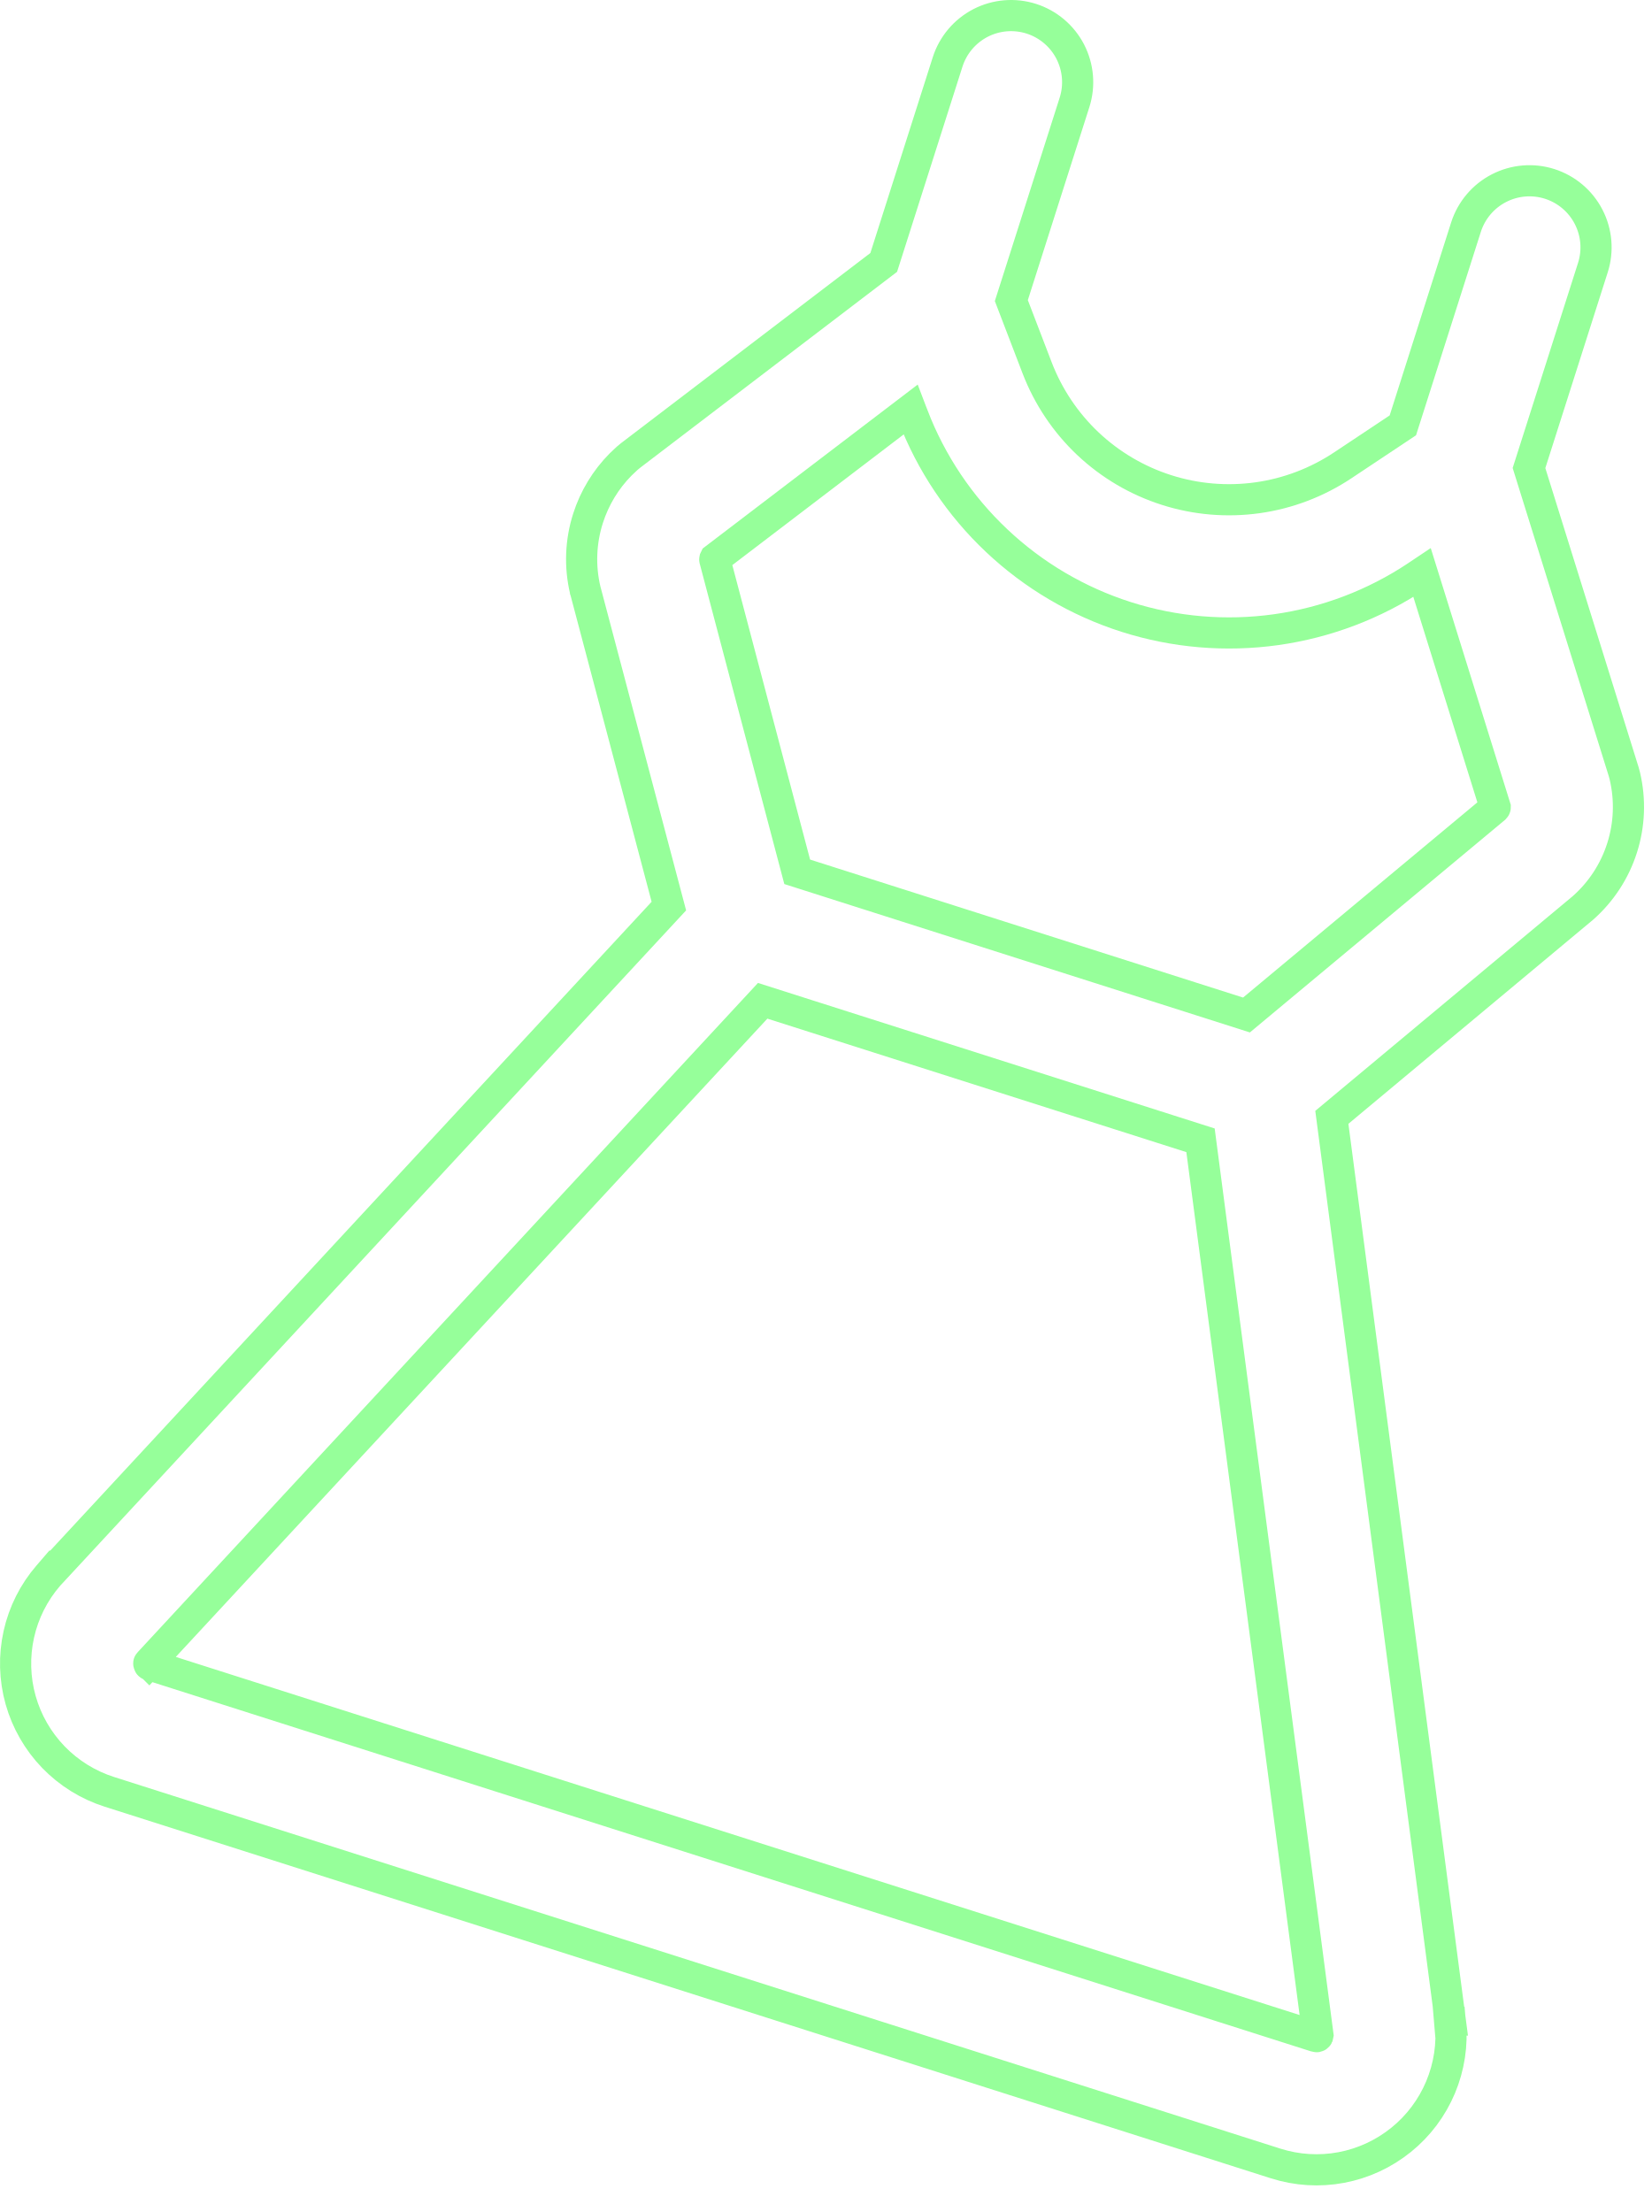
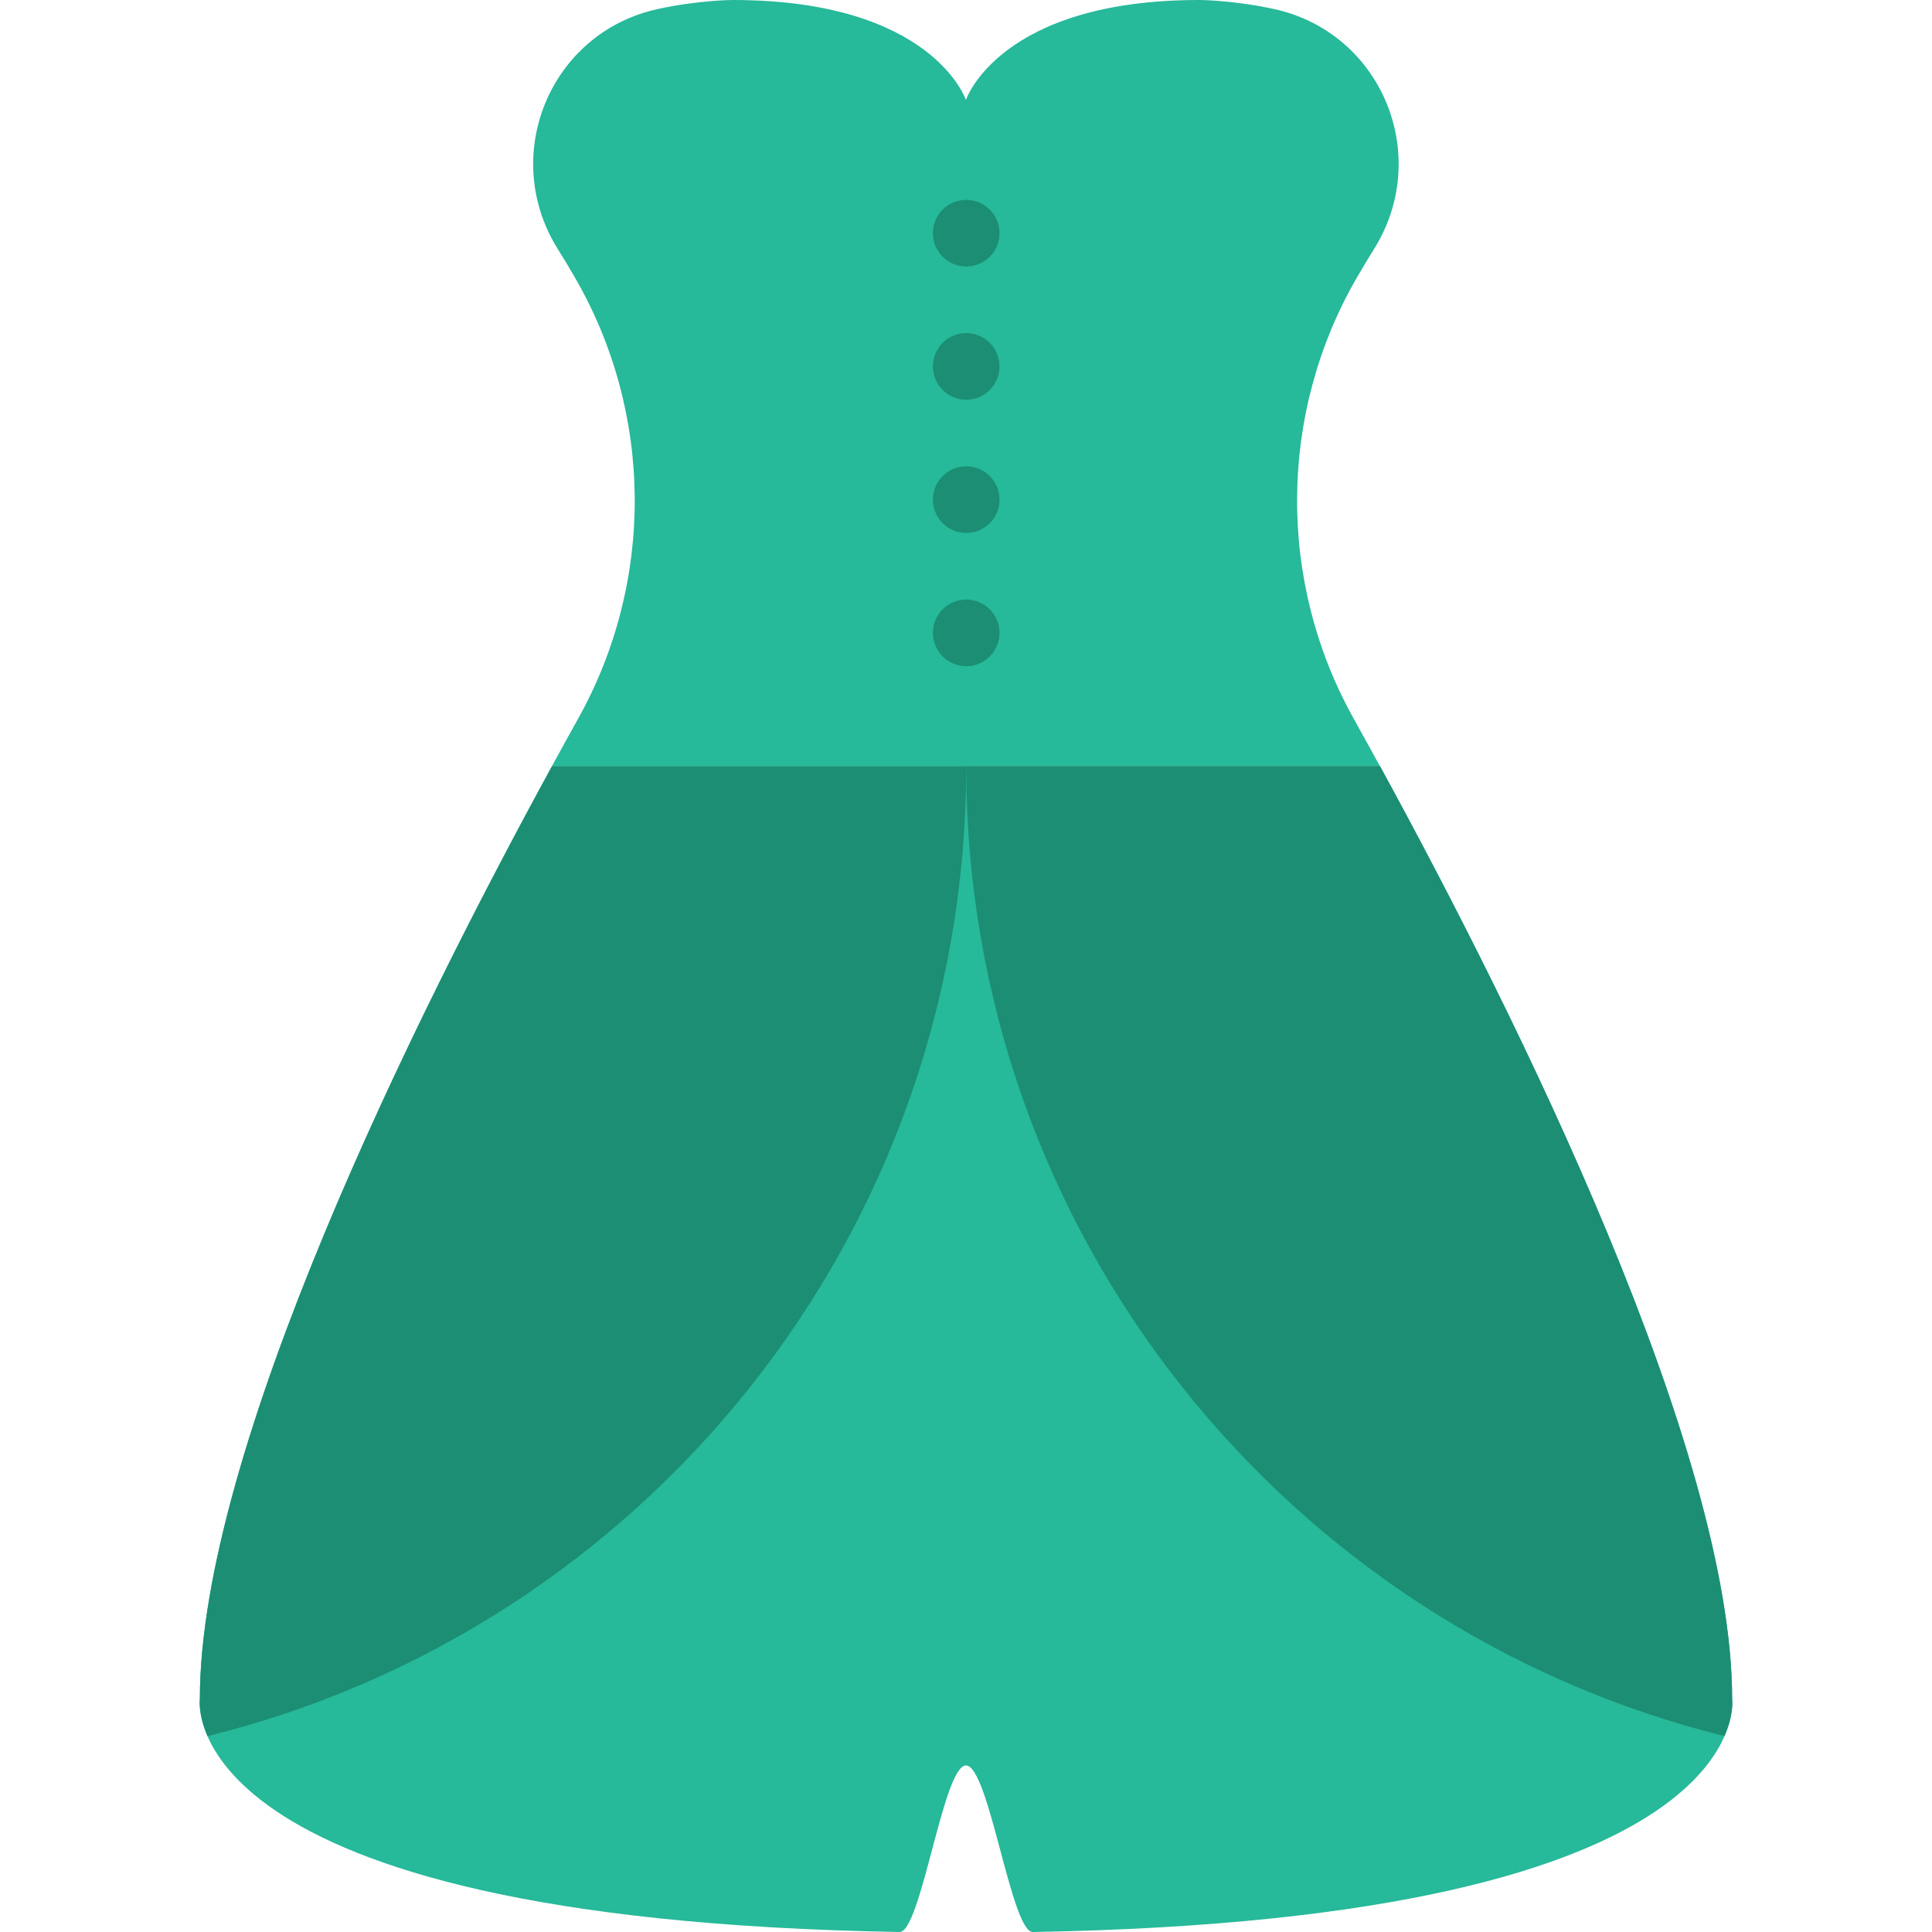
- <svg xmlns="http://www.w3.org/2000/svg" width="53" height="71" viewBox="0 0 53 71" fill="none">
-   <path d="M33.101 0.601C32.56 0.429 31.974 0.478 31.47 0.738C30.967 0.999 30.587 1.448 30.415 1.988L28.364 8.423L20.25 14.611L20.241 14.618C20.214 14.64 20.173 14.672 20.133 14.707L19.92 14.908C19.44 15.393 19.081 15.985 18.873 16.638C18.635 17.383 18.604 18.18 18.784 18.941L18.785 18.949L18.788 18.957L18.8 19L21.468 29.083L1.781 50.325L1.768 50.322L1.553 50.572C1.085 51.112 0.759 51.76 0.604 52.458C0.449 53.155 0.468 53.881 0.662 54.569C0.856 55.257 1.218 55.886 1.714 56.4C2.211 56.913 2.827 57.296 3.508 57.513L40.945 69.443C41.626 69.659 42.349 69.704 43.051 69.572C43.753 69.44 44.412 69.135 44.968 68.686C45.524 68.238 45.959 67.658 46.236 66.999C46.512 66.341 46.622 65.624 46.553 64.912L46.55 64.912C46.549 64.887 46.548 64.863 46.545 64.839L46.546 64.839L42.747 35.864L50.756 29.184L50.791 29.156L50.803 29.145C51.39 28.628 51.826 27.961 52.063 27.215C52.301 26.469 52.331 25.673 52.152 24.911C52.14 24.86 52.126 24.81 52.116 24.776L49.075 15.023L51.126 8.588C51.298 8.048 51.248 7.462 50.988 6.959C50.728 6.455 50.278 6.075 49.738 5.903C49.198 5.731 48.612 5.781 48.109 6.041C47.605 6.301 47.226 6.75 47.053 7.29L45.026 13.653L43.099 14.935C42.276 15.483 41.341 15.84 40.362 15.977C39.383 16.114 38.385 16.03 37.443 15.729C36.501 15.429 35.638 14.921 34.919 14.243C34.2 13.564 33.643 12.732 33.288 11.808L32.46 9.648L34.488 3.286C34.66 2.746 34.61 2.16 34.35 1.656C34.09 1.153 33.64 0.773 33.101 0.601ZM42.302 65.328C42.301 65.334 42.301 65.34 42.299 65.346C42.296 65.353 42.291 65.359 42.285 65.363C42.279 65.368 42.272 65.371 42.265 65.372C42.258 65.374 42.25 65.374 42.242 65.371L4.799 53.439C4.795 53.438 4.791 53.434 4.788 53.431C4.785 53.428 4.783 53.424 4.782 53.42L4.779 53.41L4.775 53.398C4.774 53.395 4.774 53.391 4.775 53.387C4.775 53.383 4.777 53.379 4.78 53.376L4.781 53.377L24.479 32.123L38.532 36.601L42.302 65.328ZM29.3 13.341L29.301 13.342C29.884 14.863 30.803 16.234 31.988 17.352C33.173 18.471 34.595 19.308 36.147 19.803C37.7 20.298 39.345 20.437 40.959 20.211C42.572 19.984 44.115 19.398 45.471 18.495L45.471 18.494L45.643 18.379L47.991 25.912C47.991 25.915 47.99 25.918 47.989 25.921C47.987 25.927 47.984 25.932 47.979 25.937L40.007 32.579L25.587 27.983L22.941 17.961C22.94 17.955 22.939 17.95 22.941 17.944C22.942 17.941 22.946 17.938 22.948 17.934L29.226 13.147L29.3 13.341Z" stroke="#96FF9A" />
+ <svg xmlns="http://www.w3.org/2000/svg" height="800px" width="800px" version="1.1" id="Layer_1" viewBox="0 0 512 512" xml:space="preserve">
+   <g transform="translate(-1 -1)">
+     <path style="fill:#26B99A;" d="M365.124,67.013c15.528-24.806,2.066-57.415-26.527-63.629C327.607,1,318.77,1,318.77,1   c-52.966,0-61.793,26.483-61.793,26.483S248.149,1,195.184,1c0,0-8.836,0-19.827,2.383c-28.593,6.215-42.055,38.824-26.527,63.629   c1.474,2.357,2.993,4.864,4.52,7.512c20.86,36.043,21.142,80.552,0.865,116.921c-2.216,3.972-4.537,8.174-6.947,12.588h219.418   c-2.41-4.414-4.732-8.616-6.947-12.588c-20.277-36.37-19.994-80.878,0.865-116.921C362.131,71.877,363.65,69.37,365.124,67.013" />
+     <g>
+       <path style="fill:#1C8E73;" d="M248.227,62.79c0,4.873,3.955,8.828,8.828,8.828s8.828-3.955,8.828-8.828s-3.955-8.828-8.828-8.828    S248.227,57.918,248.227,62.79" />
+       <path style="fill:#1C8E73;" d="M248.227,98.101c0,4.873,3.955,8.828,8.828,8.828s8.828-3.955,8.828-8.828    c0-4.873-3.955-8.828-8.828-8.828S248.227,93.228,248.227,98.101" />
+       <path style="fill:#1C8E73;" d="M248.227,133.411c0,4.873,3.955,8.828,8.828,8.828s8.828-3.955,8.828-8.828    c0-4.873-3.955-8.828-8.828-8.828S248.227,128.538,248.227,133.411" />
+       <path style="fill:#1C8E73;" d="M248.227,168.721c0,4.873,3.955,8.828,8.828,8.828s8.828-3.955,8.828-8.828    c0-4.873-3.955-8.828-8.828-8.828S248.227,163.849,248.227,168.721" />
+     </g>
+     <path style="fill:#26B99A;" d="M147.255,204.105c-36.59,66.957-93.29,181.327-93.29,247.102c0,0-8.324,58.465,185.432,61.793   c5.694,0.097,11.555-44.138,17.602-44.138c6.082,0,11.988,44.235,17.708,44.138c193.66-3.346,185.326-61.793,185.326-61.793   c0-65.748-56.647-180.047-93.237-247.014l-0.088-0.159H147.3L147.255,204.105z" />
+     <g>
+       <path style="fill:#1C8E73;" d="M458.005,461.07c2.586-5.906,2.03-9.869,2.03-9.869c0-65.792-56.735-180.224-93.325-247.172    H257.054C257.054,328.374,342.549,432.522,458.005,461.07" />
+       <path style="fill:#1C8E73;" d="M257.055,204.032H147.293c-36.582,66.948-93.325,181.372-93.325,247.172    c0,0-0.547,3.972,2.039,9.887C171.515,432.578,257.055,328.413,257.055,204.032" />
+     </g>
+   </g>
</svg>
